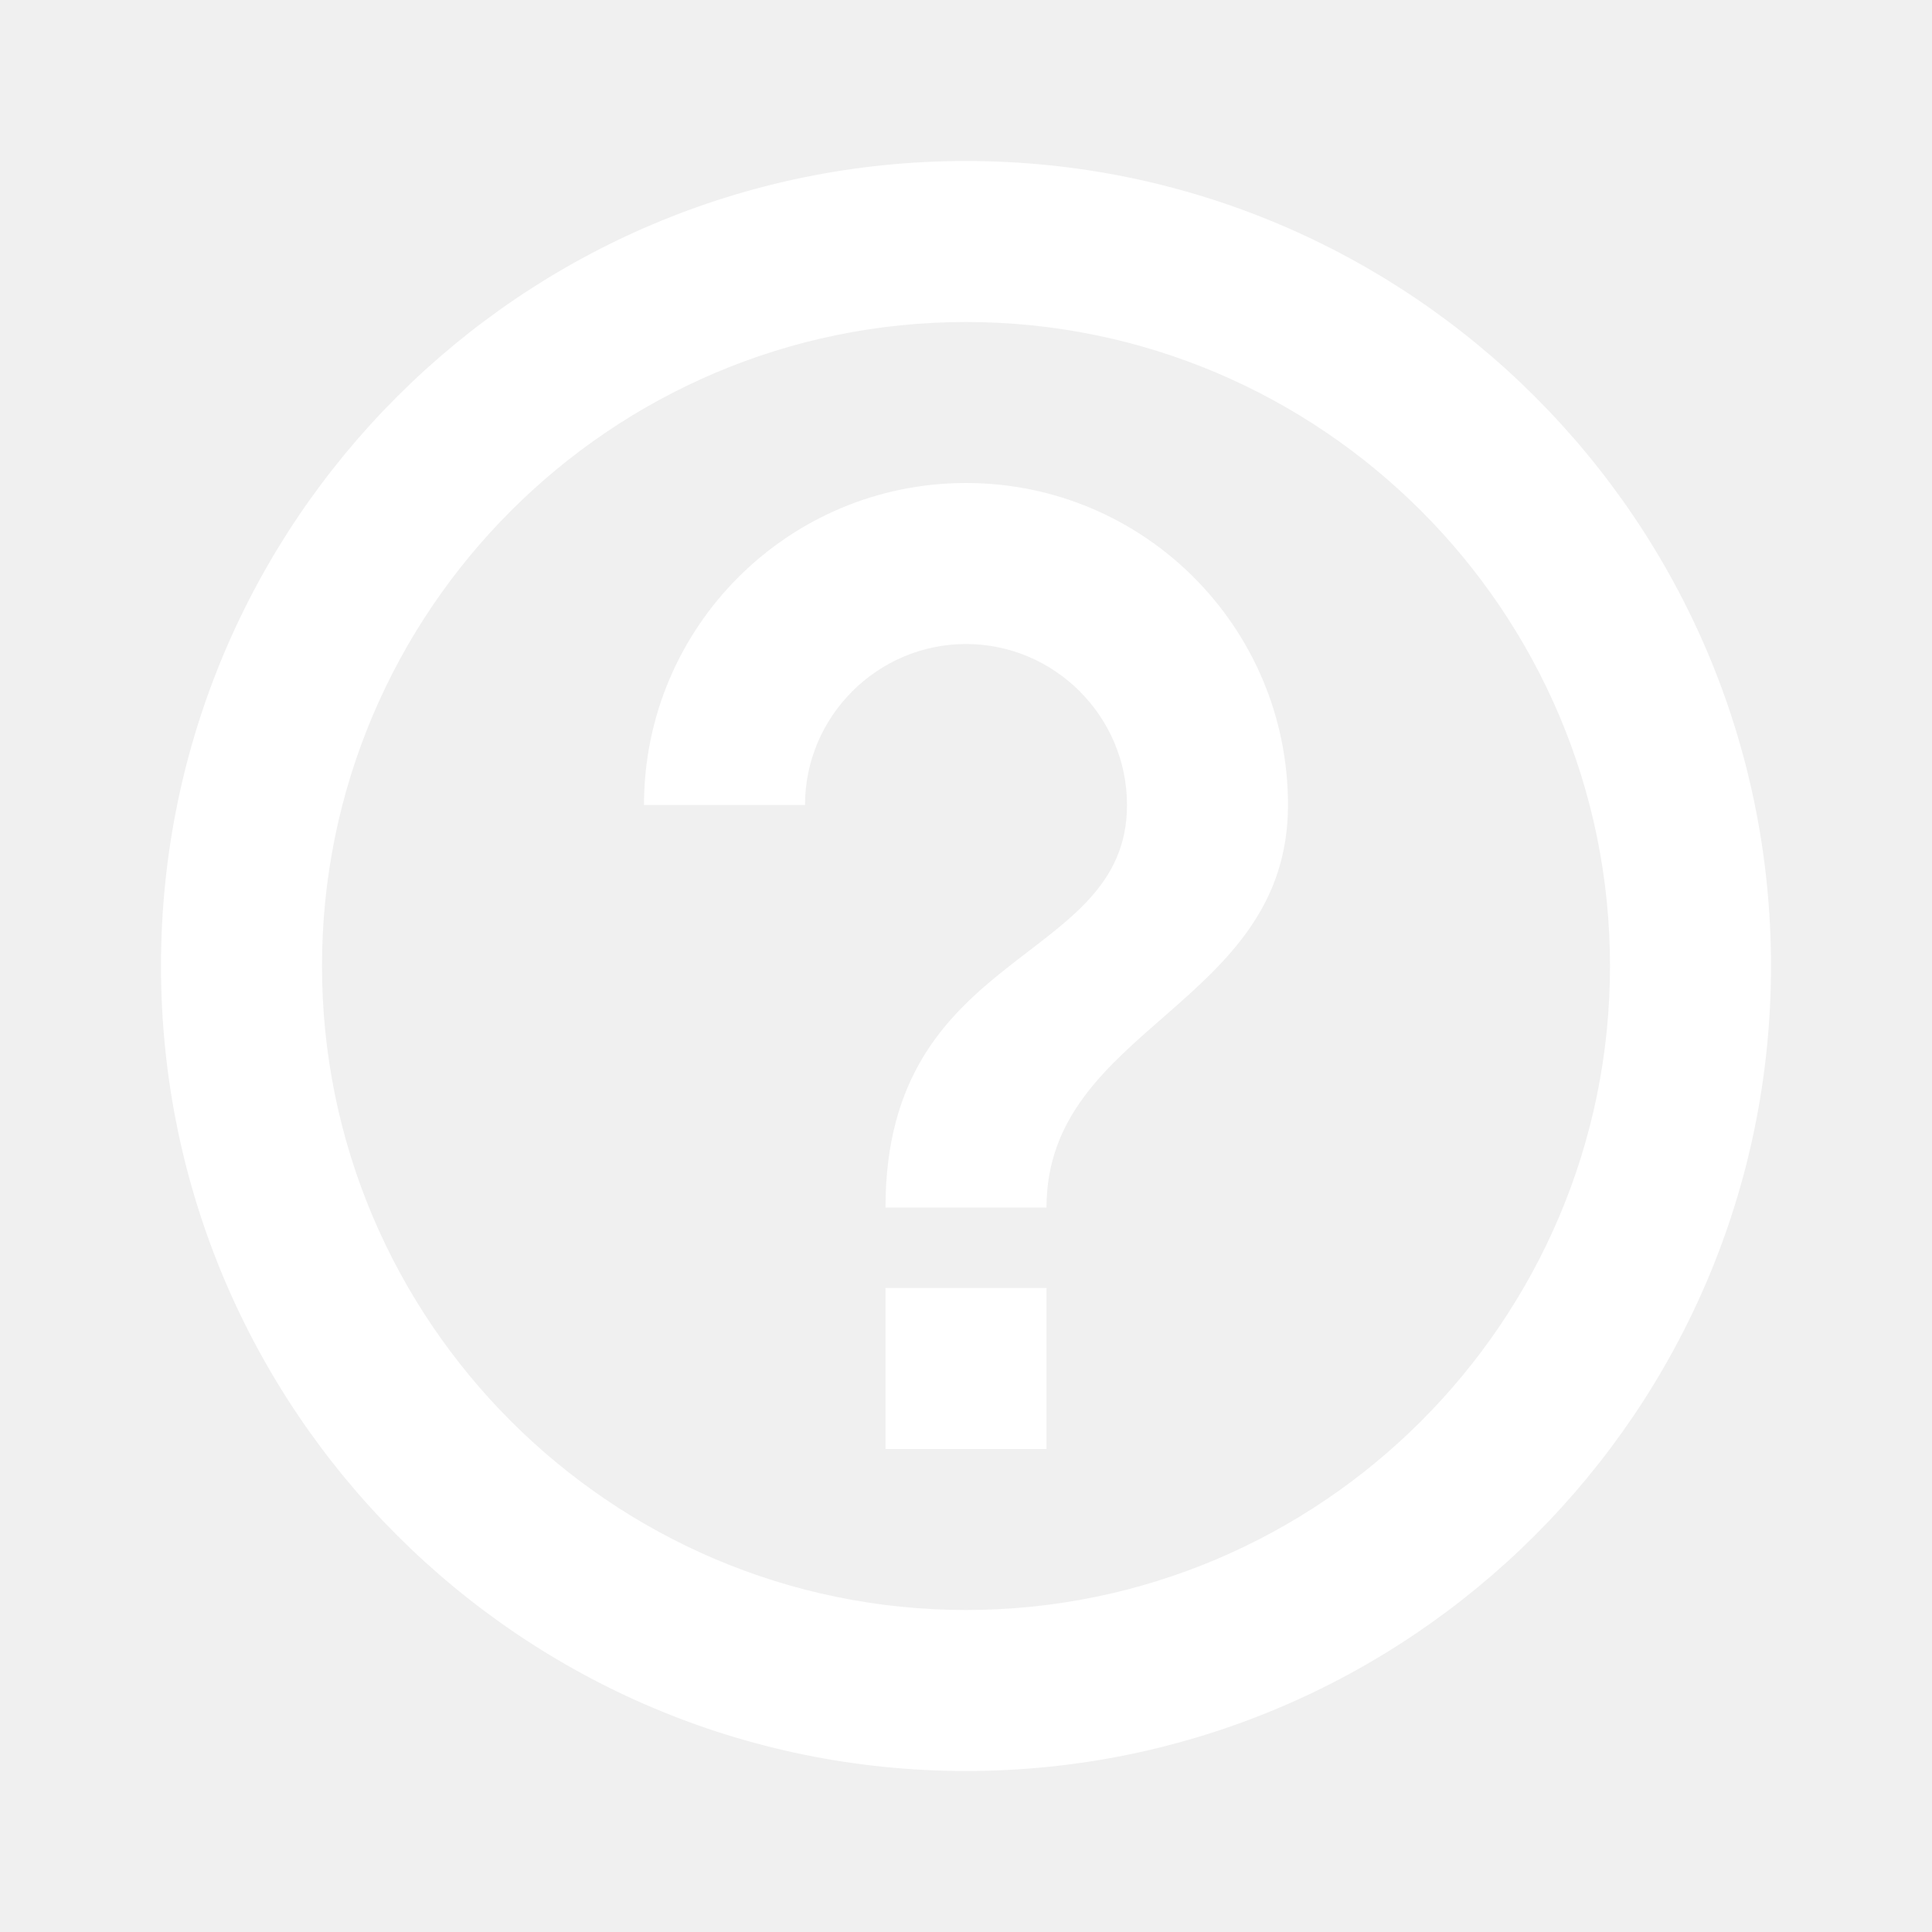
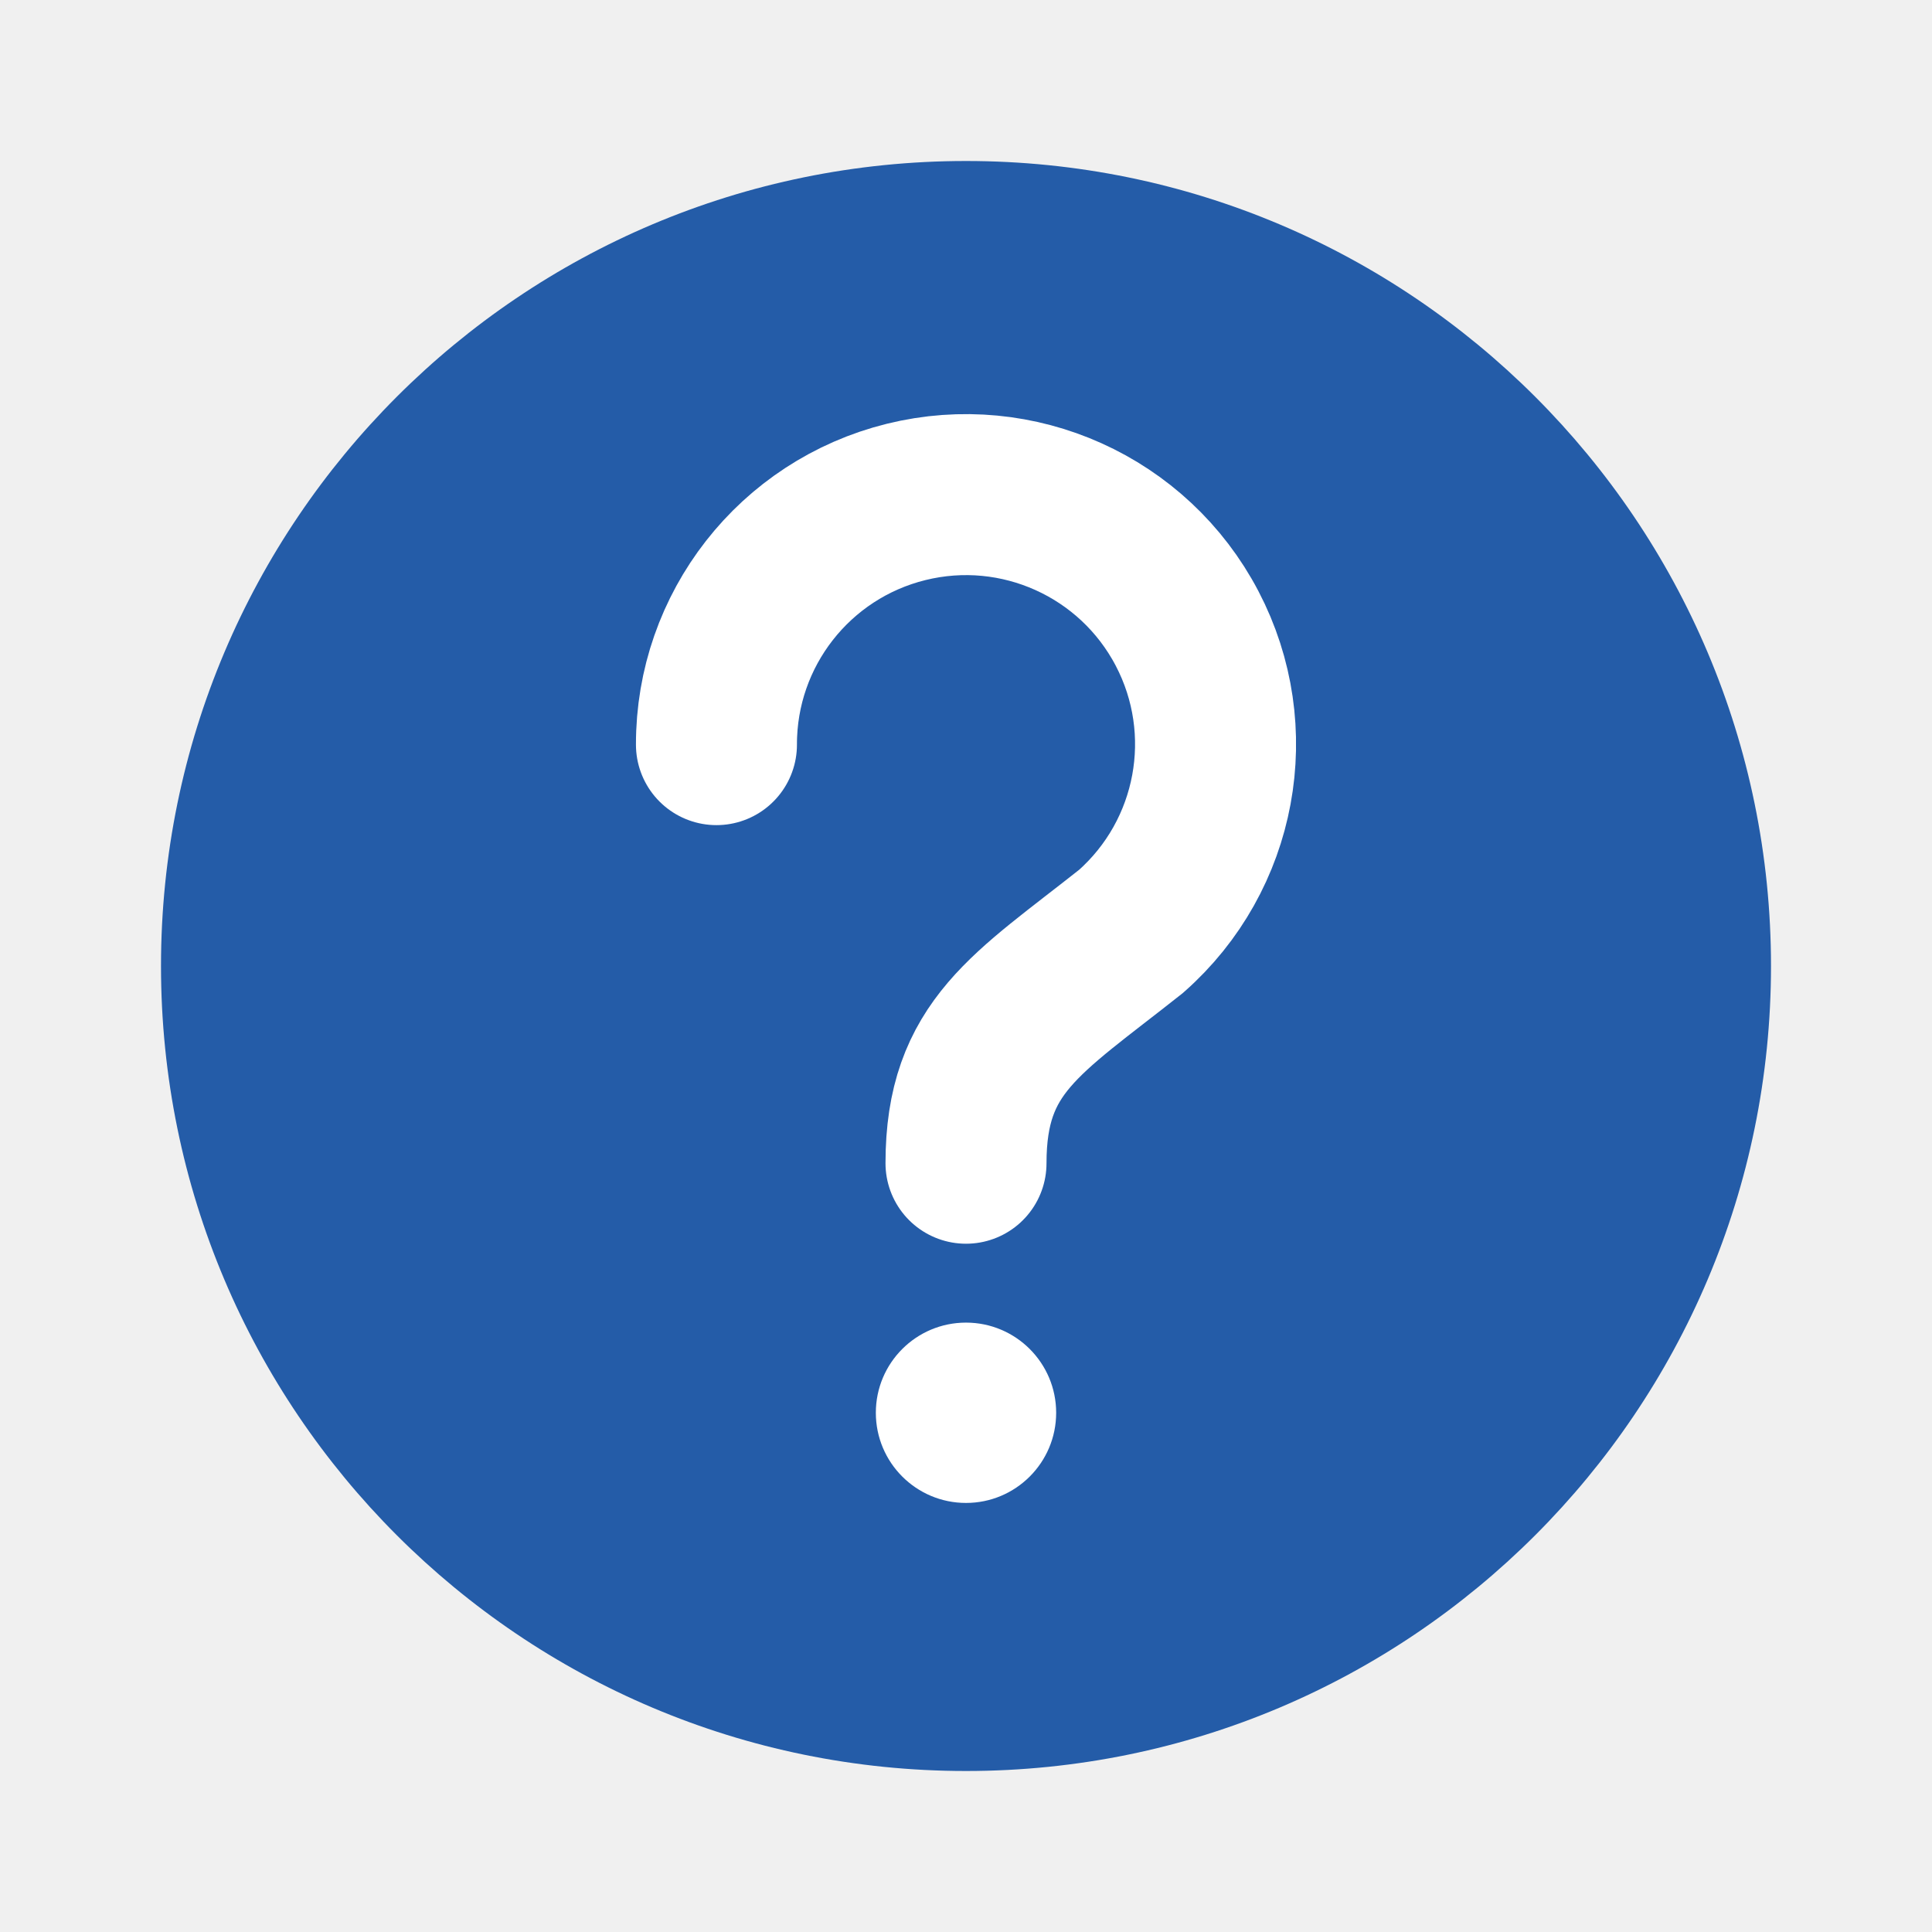
- <svg xmlns="http://www.w3.org/2000/svg" width="24" height="24" viewBox="0 0 24 24" fill="#FFFFFF">
-   <path fill="none" d="M0 0h24v24H0z" />
-   <path d="M11 18h2v-2h-2v2zm1-16C6.48 2 2 6.48 2 12s4.48 10 10 10 10-4.48 10-10S17.52 2 12 2zm0 18c-4.41 0-8-3.59-8-8s3.59-8 8-8 8 3.59 8 8-3.59 8-8 8zm0-14c-2.21 0-4 1.79-4 4h2c0-1.1.9-2 2-2s2 .9 2 2c0 2-3 1.75-3 5h2c0-2.25 3-2.5 3-5 0-2.21-1.79-4-4-4z" />
+ <svg xmlns="http://www.w3.org/2000/svg" width="24" height="24" viewBox="0 0 24 24">
+   <circle cx="12" cy="12" r="10" fill="#245ca8" />
+   <path d="M8.9 9.25a3.1 3.1 0 1 1 5.15 2.32C12.75 12.6 12 13 12 14.45" fill="none" stroke="#fff" stroke-width="2" stroke-linecap="round" />
+   <circle cx="12" cy="17.55" r="1.12" fill="#fff" />
</svg>
